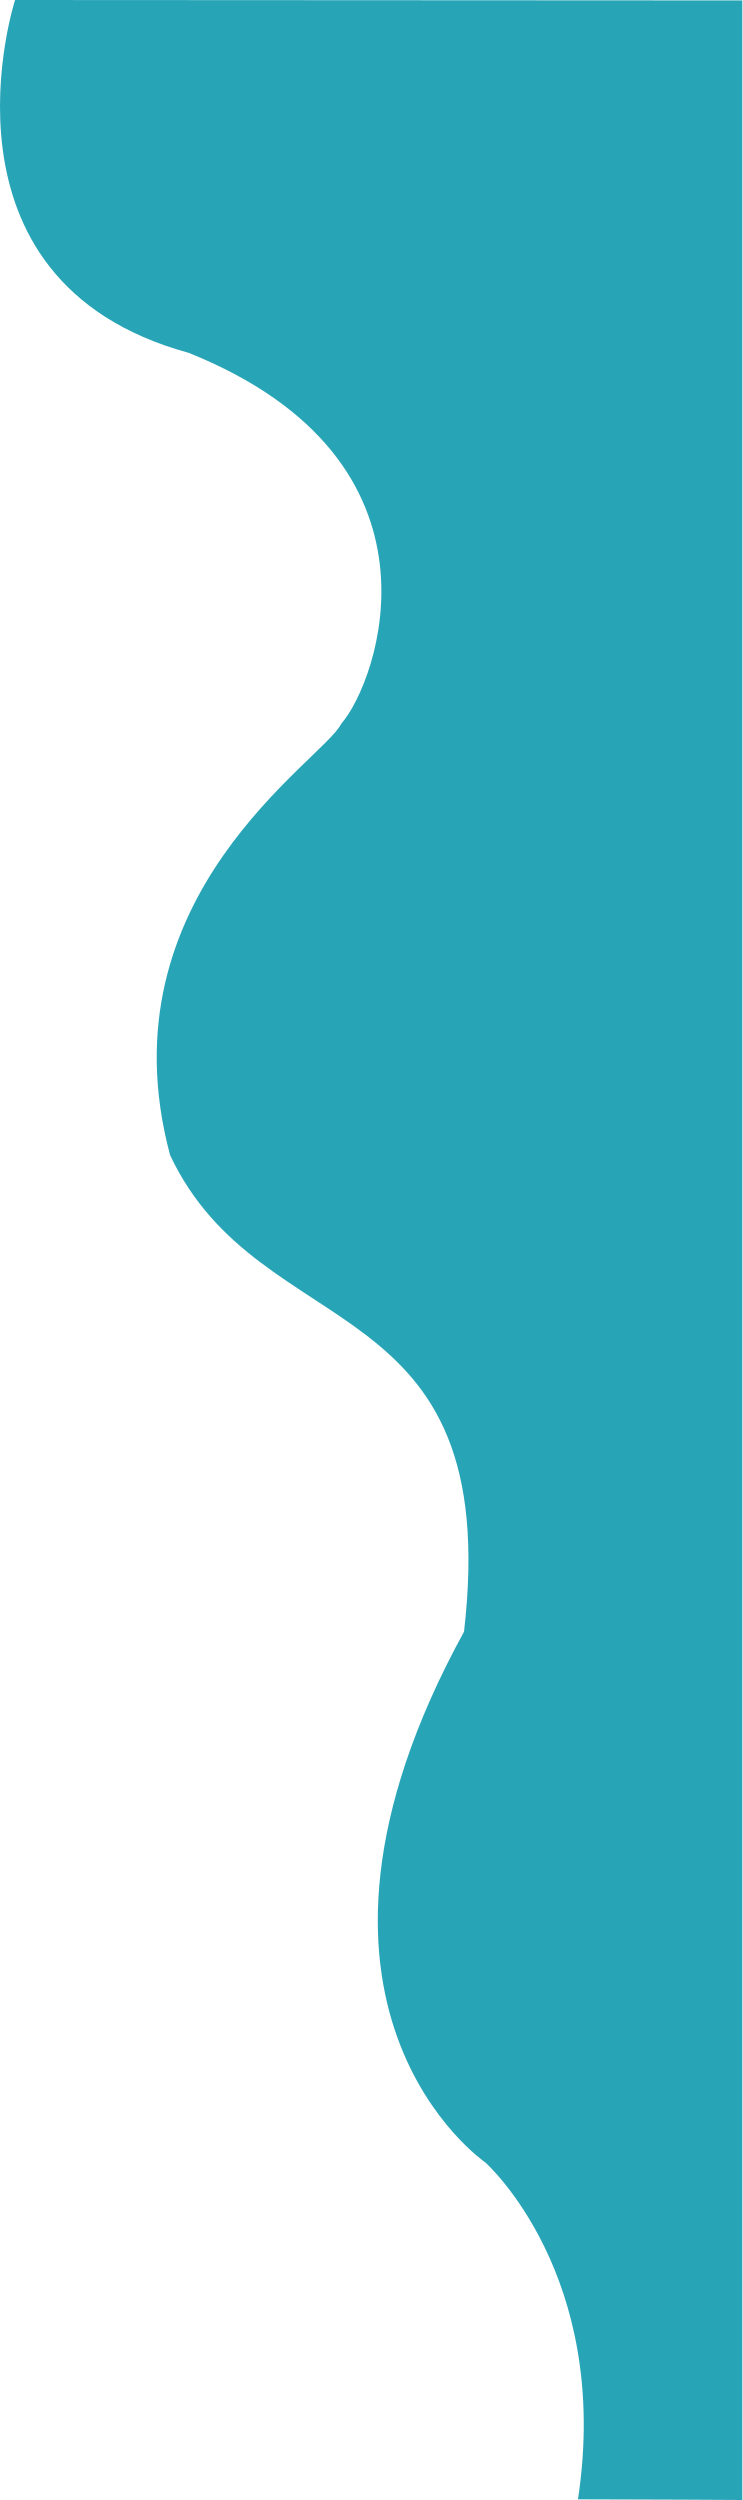
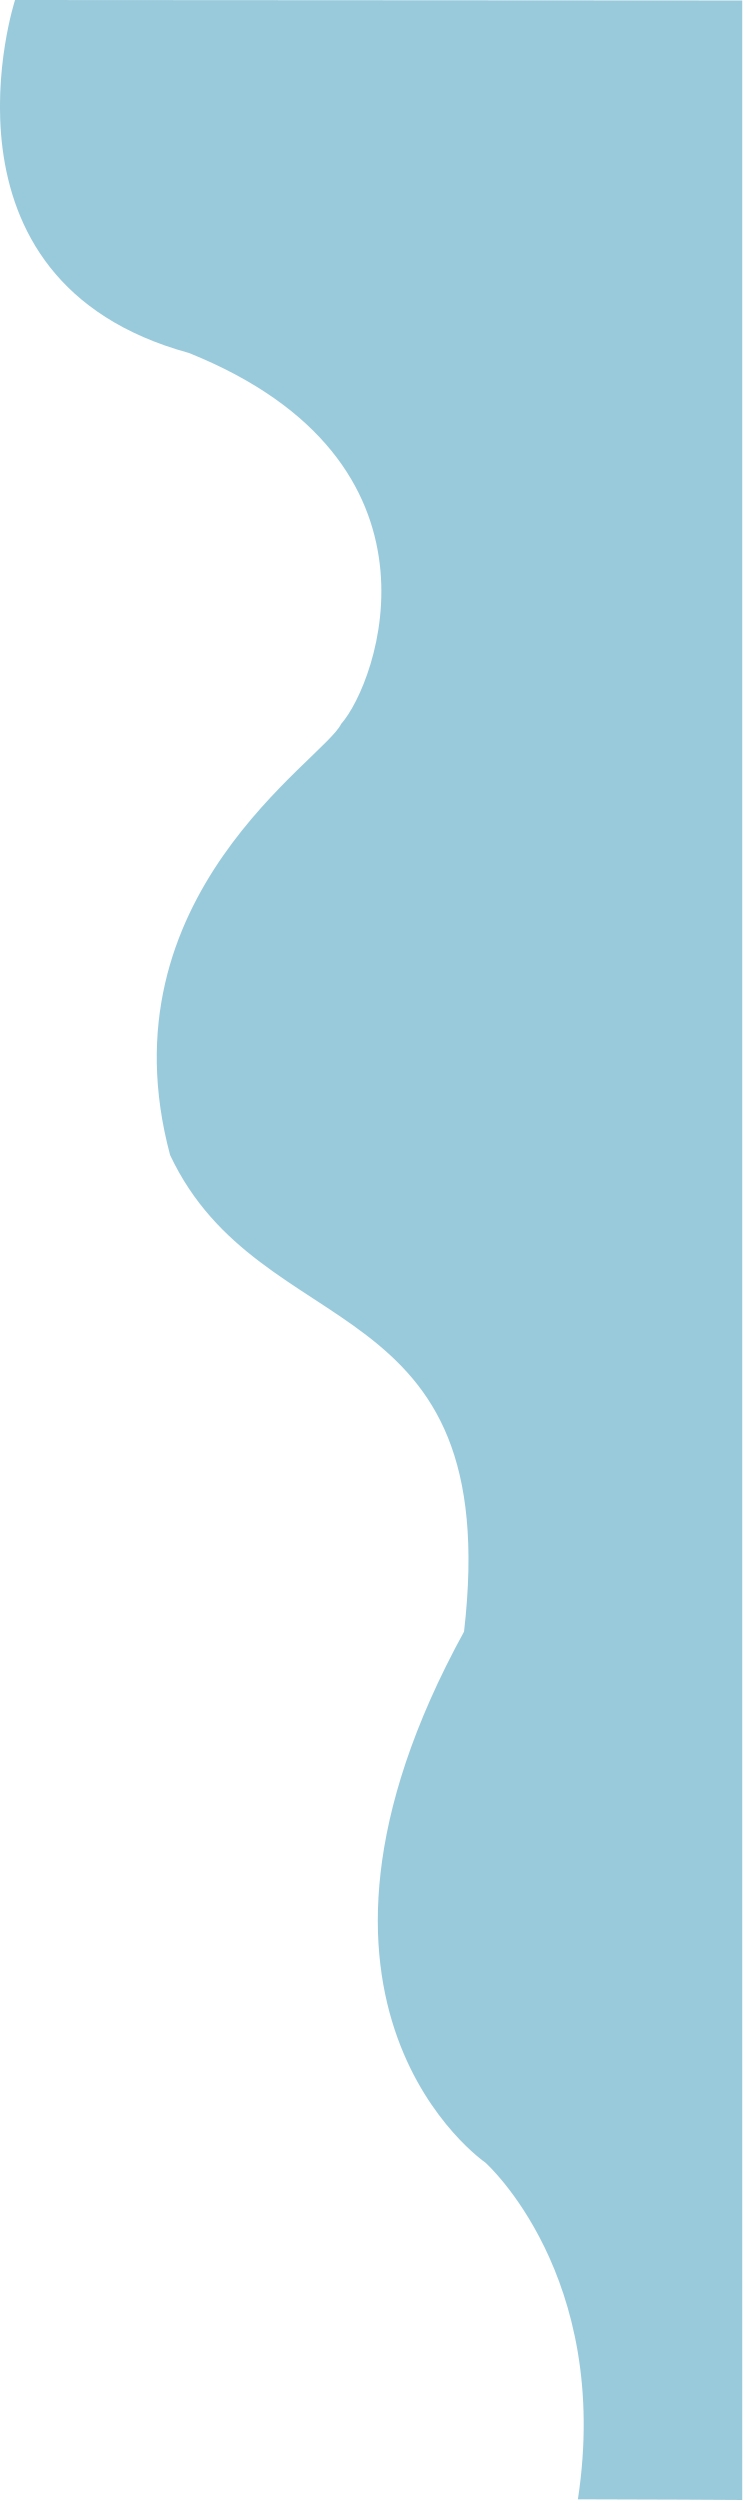
- <svg xmlns="http://www.w3.org/2000/svg" viewBox="0 0 320.76 1080.18">
+ <svg xmlns="http://www.w3.org/2000/svg" id="Layer_1" data-name="Layer 1" viewBox="0 0 320.8 1080.2">
  <defs>
-     <style>.cls-1{fill:#27a5b7;}</style>
+     <style>
+       .cls-1 {
+         fill: #99cadc;
+       }
+     </style>
  </defs>
-   <g id="Layer_2" data-name="Layer 2">
-     <g id="section5">
-       <path class="cls-1" d="M6.51,0S-32.75,121.19,81.57,152.47C198.21,199.38,163,295.17,147.4,312.76,139.89,328.4,43.46,387,73.49,499.11c39.26,83.4,144.35,55.39,127,205.9-88.92,162.25,9.24,229.36,9.24,229.36s54.66,48.65,40,145.52c24.64,0,71,.29,71,.29V.18Z" />
-     </g>
+   <g id="section5">
+     <path class="cls-1" d="M6.5,0S-32.8,121.2,81.6,152.5c116.6,46.9,81.4,142.7,65.8,160.3C139.9,328.4,43.5,387,73.5,499.1c39.3,83.4,144.4,55.4,127,205.9-88.9,162.2,9.2,229.4,9.2,229.4s54.7,48.7,40,145.5c24.6,0,71,.3,71,.3V.2Z" />
  </g>
</svg>
